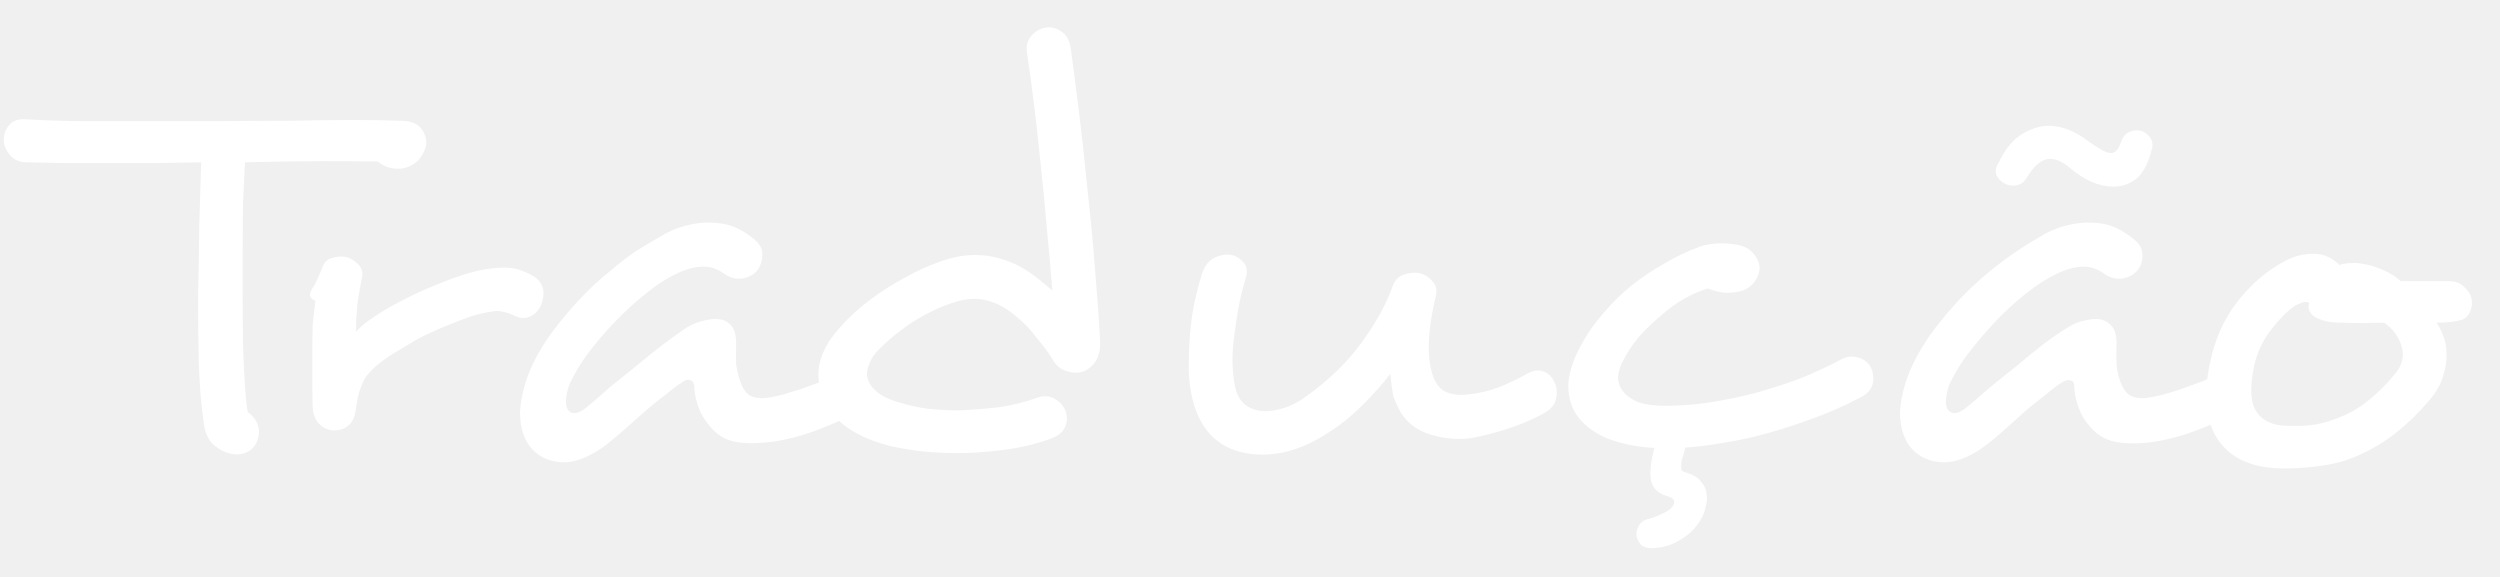
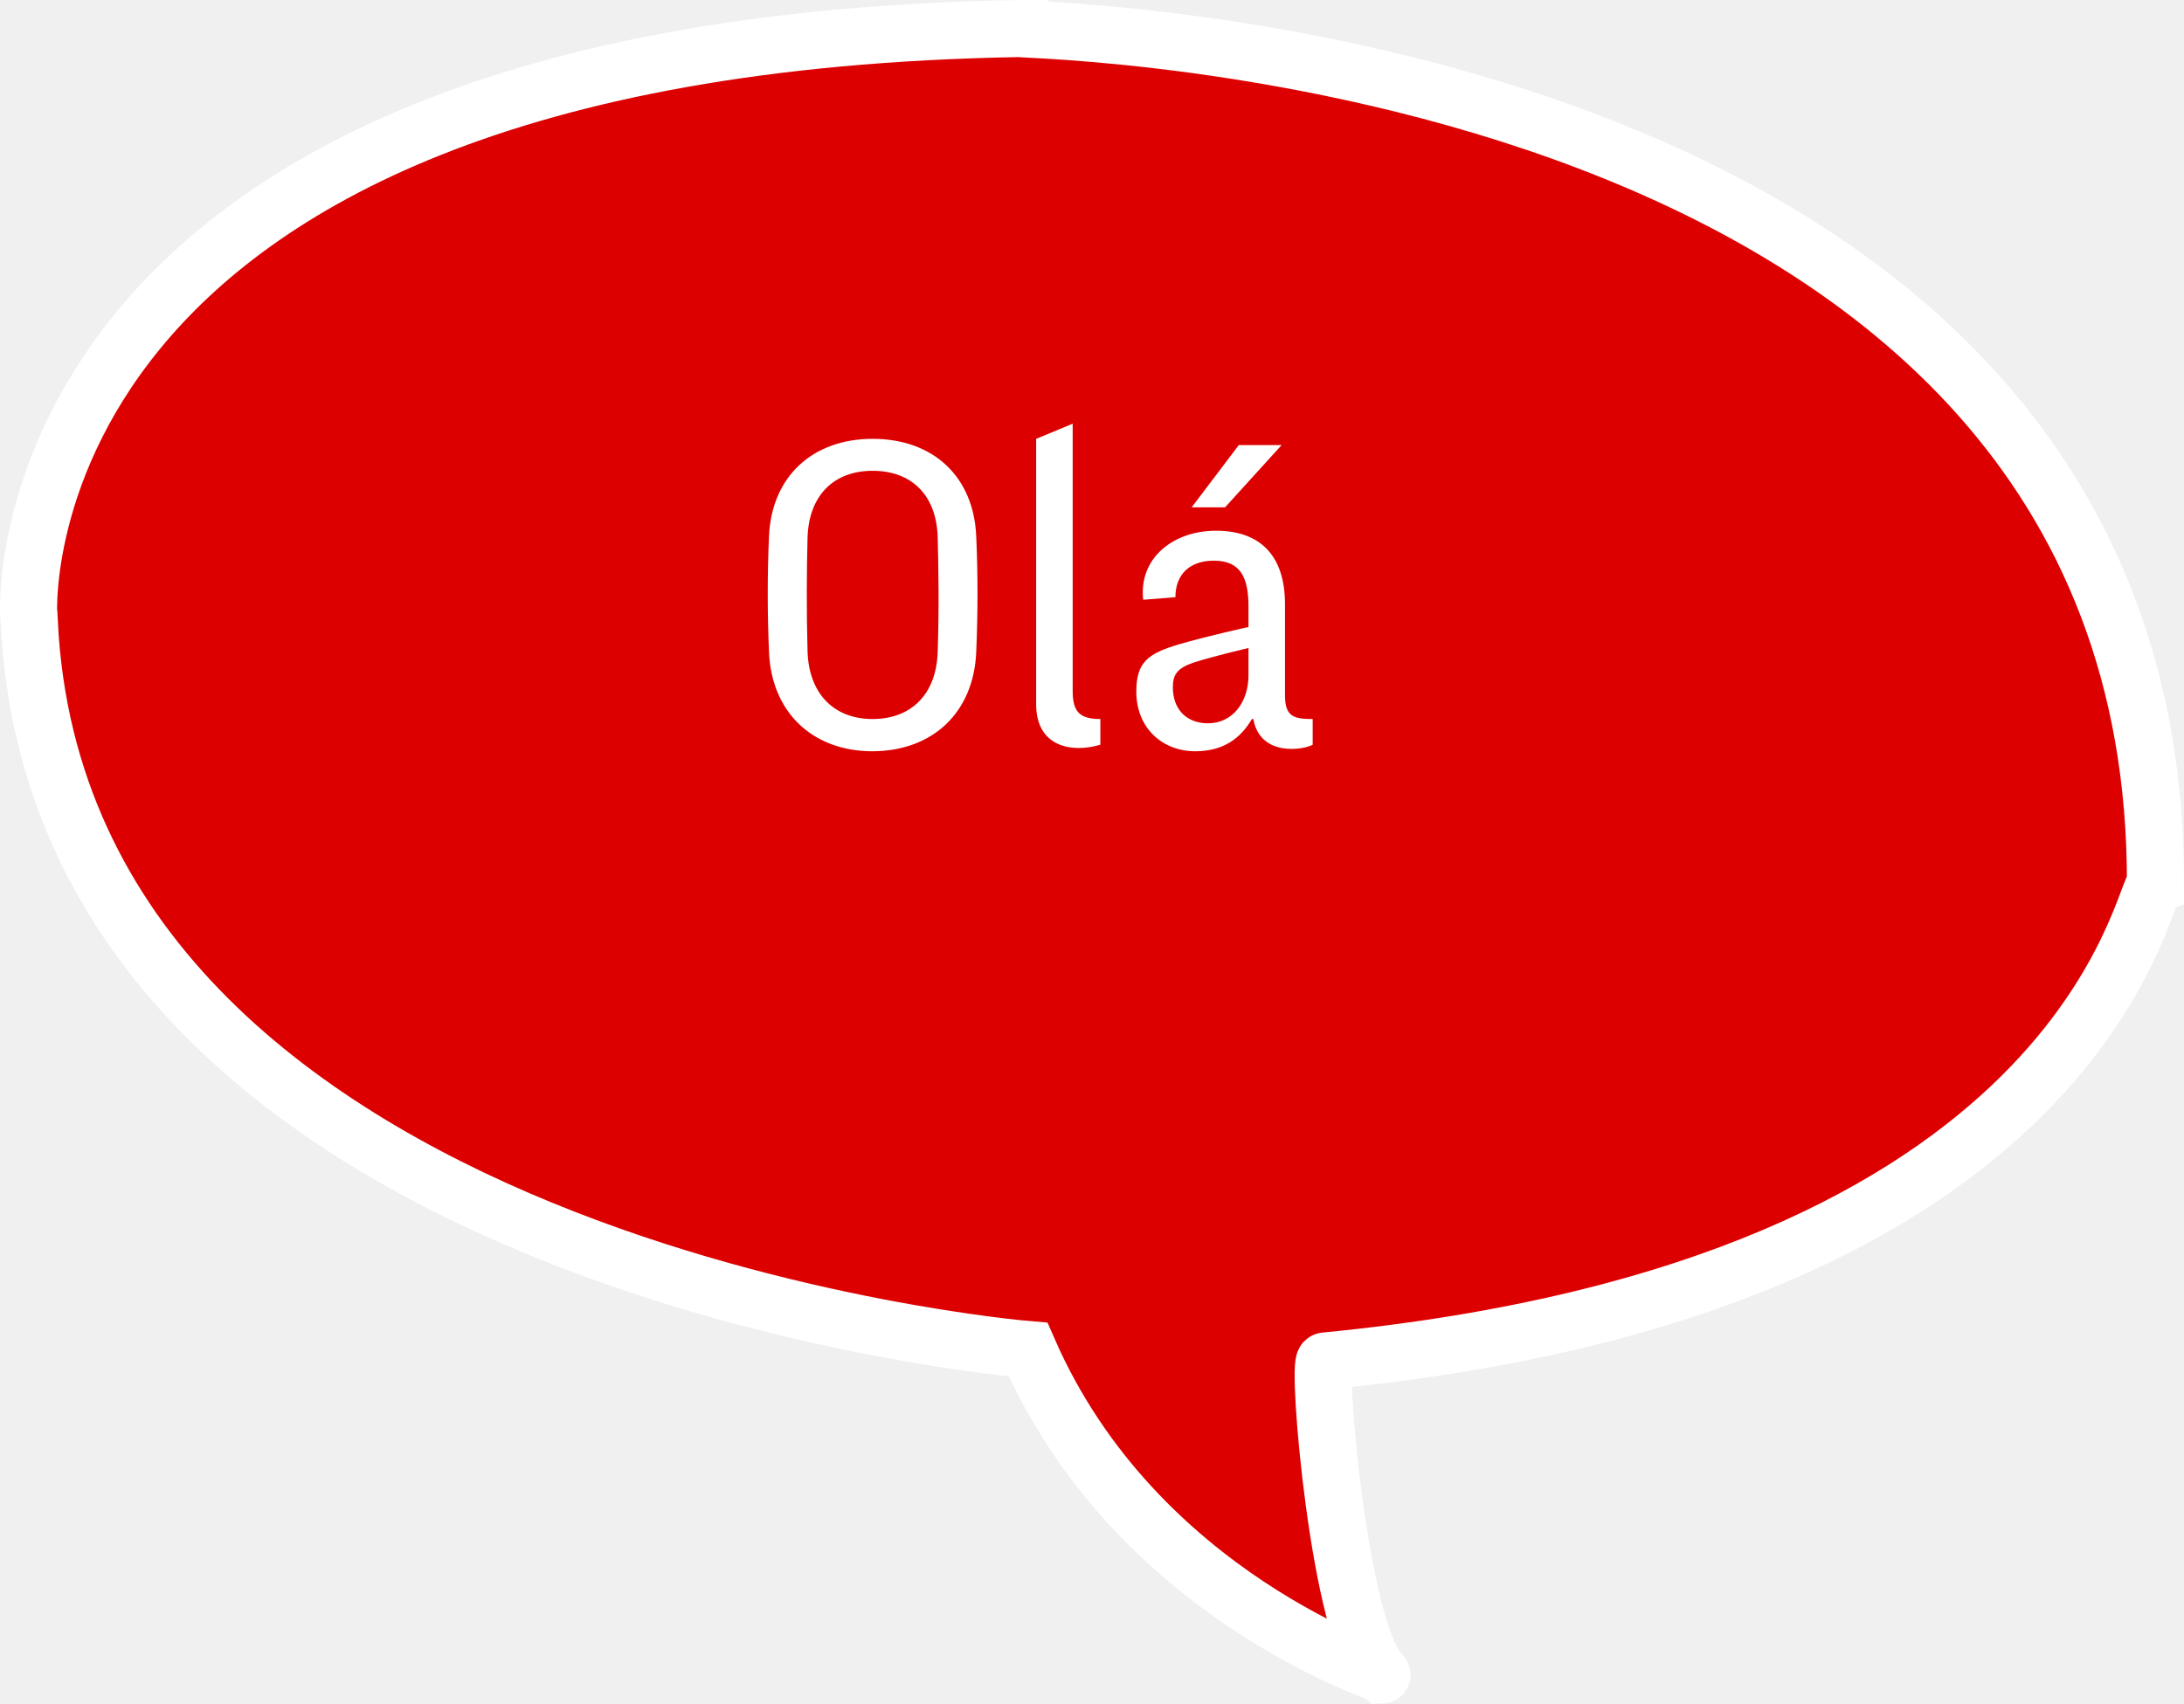
- <svg xmlns="http://www.w3.org/2000/svg" version="1.2" viewBox="0 0 650 150" width="650" height="150">
-   <style>.a{fill:#fff}</style>
-   <path class="a" d="m110.8 37.7q-0.3 1.6-1.5 3.3-1.1 1.5-2.8 2.2-1.7 0.9-4.2 0.6-2.3-0.3-4-1.8-4.8-0.1-14-0.1-9 0-20.6 0.3-0.2 4.2-0.5 10-0.1 5.9-0.1 12.5 0 6.4 0 13.1 0 6.7 0.1 12.5 0.2 5.7 0.5 10.2 0.3 4.5 0.7 6.6 3.2 2.4 2.9 5.7-0.4 3.2-2.6 4.5-2.1 1.2-4.5 0.7-2.3-0.4-4.6-2.3-2.3-2-2.7-6.4-0.9-6.1-1.2-14.5-0.2-8.4-0.2-17.4 0.2-9.2 0.3-18.3 0.3-9.1 0.5-16.9-5.6 0.1-12 0.2-6.5 0-12.6 0-6.2 0-11.7 0-5.4-0.1-9-0.2-2.9 0-4.5-2-1.7-2.1-1.5-4.2 0.1-2.1 1.5-3.6 1.3-1.5 4-1.4 6.3 0.4 14.6 0.5 8.2 0 17.4 0 9.1 0 18.6 0 9.6-0.1 18.2-0.1 8.8-0.2 16.1-0.2 7.5 0 12.6 0.2 3.9 0 5.4 1.9 1.6 1.9 1.4 4.4zm29.4 42.5q-1.1 1.7-2.9 2.3-1.6 0.6-3.9-0.6-1.6-0.7-3-0.9-1.2-0.3-2.4 0-2.4 0.3-5.7 1.3-3.1 1.1-6.7 2.6-3.7 1.5-7.3 3.4-3.4 2-6.5 3.9-2.6 1.7-4.4 3.3-1.8 1.7-2.6 3-1.1 2.2-1.6 4.1-0.4 1.8-0.7 3.9-0.3 2.8-2 4.2-1.5 1.2-3.6 1.2-2.1 0-3.7-1.5-1.7-1.5-1.9-4.5-0.1-2.9-0.1-6.6 0-3.8 0-7.5 0-3.9 0.1-7.4 0.4-3.6 0.7-6.2-1.1-0.4-1.4-1.2-0.1-0.9 0.5-1.8 0.9-1.4 1.5-2.8 0.6-1.3 1.2-2.8 0.7-2.1 2.5-2.5 2-0.7 4-0.2 1.7 0.6 2.9 1.9 1.4 1.4 0.9 3.5-0.3 1.4-0.6 3.1-0.3 1.8-0.6 3.8-0.1 2-0.3 3.9 0 1.8 0 3.1 1.1-1.2 2-1.9 1-0.8 2.2-1.6 3.3-2.3 7.6-4.5 4.4-2.3 8.9-4.1 4.5-1.9 8.9-3.2 4.5-1.2 7.9-1.3 3-0.2 5.4 0.7 2.4 0.9 3.8 1.9 2 1.6 2 4 0 2.3-1.1 4zm84.5 18.2q1.6 1.9 1.1 4.5-0.3 2.6-2.7 4.1-5.1 2.8-11.7 5.2-6.5 2.3-12 2.8-6.6 0.7-10.2-0.7-3.4-1.3-6-5.3-1-1.3-1.9-4-0.8-2.7-0.8-4.8-0.2-1.2-1.2-1.4-0.9-0.3-2.1 0.7-1.6 1-4 3-2.3 1.7-5 4-2.5 2.2-5.3 4.7-2.6 2.3-5.1 4.3-5.6 4.3-10.6 4.7-4.9 0.1-8.1-2.7-3.9-3.5-3.9-10.4 0.2-3.3 1.1-6.4 0.9-3.4 2.4-6.4 2.2-4.5 5.5-8.8 3.3-4.3 6.9-8.1 3.7-3.9 7.5-6.9 3.7-3.2 6.9-5.3 2.7-1.7 6.2-3.7 3.4-2.1 7.3-3 4.1-1 8.4-0.4 4.3 0.5 8.7 4.1 2 1.7 2.1 3.6 0.1 2-0.8 3.7-1.1 2.1-3.8 2.8-2.6 0.6-5-0.9-3.4-2.7-7.7-1.9-4 0.6-9.6 4.3-2.6 1.8-6.1 4.8-3.3 2.9-6.5 6.3-3.1 3.4-6 7.2-2.6 3.6-4.3 7.1-0.9 1.8-1.2 4.3-0.3 2.5 0.9 3.5 1.6 1.3 4.8-1.4 2.3-1.9 5.5-4.8 3.5-2.8 7.1-5.7 3.6-3 7.1-5.7 3.6-2.7 6.2-4.4 2.3-1.3 4.5-1.7 2.4-0.6 4.3-0.2 1.7 0.4 2.8 1.9 1 1.5 1 4.1-0.1 3 0 5.7 0.4 2.5 1.1 4.5 0.9 2.5 2.4 3.5 1.7 0.9 4.2 0.7 2-0.3 4.5-0.9 2.6-0.8 5.1-1.6 2.6-1 5-1.8 2.5-1.1 4.3-2 2.3-1 3.9-0.6 1.7 0.4 2.9 1.8zm61.3-10.1q0.3 4.2-1.8 6.5-1.9 2.1-4.5 2.1-1.8 0-3.6-0.9-1.6-0.9-2.7-3-1.6-2.5-3.9-5.2-2.1-2.9-4.8-5.1-2.5-2.3-5.5-3.7-3-1.3-6-1.3-2.7 0-6 1.2-3.3 1.1-6.6 2.9-3.3 1.7-6.5 4.2-3.1 2.3-5.5 4.8-1.7 1.6-2.4 3.4-0.8 1.8-0.8 3.1 0.2 2.5 2.4 4.4 2.3 2 6.6 3.1 2.4 0.8 6.3 1.4 3.9 0.5 8.7 0.5 4.8-0.2 10.1-0.8 5.2-0.7 10.5-2.6 2.4-0.7 4.2 0.4 1.9 1 2.8 3 0.8 2.1 0 4.1-0.7 2.2-4.2 3.4-6.1 2.1-12.1 2.8-6 0.8-11.6 0.8-5.4 0-9.9-0.5-4.5-0.6-7.6-1.3-9.2-2.3-14-7.1-4.6-4.8-4.8-10.9-0.3-6.7 6.2-13.5 2.8-3.2 6.9-6.3 4.2-3.2 8.8-5.7 4.7-2.7 9.5-4.4 4.9-1.8 9.3-1.8 3.5 0 6.4 0.9 2.9 0.8 5.3 2.1 2.5 1.4 4.5 3 2.1 1.7 3.9 3.2-0.6-7.7-1.4-15.9-0.7-8.4-1.6-16.6-0.8-8-1.7-15.4-0.9-7.5-1.8-13.3-0.6-3 0.9-4.8 1.7-2 3.8-2.3 2.1-0.4 4 0.9 2.1 1.2 2.6 4.5 0.9 6.6 2.1 16.2 1.2 9.6 2.2 20.1 1.2 10.5 2 21 0.9 10.4 1.3 18.4zm118.2 11.2q0.9 1.8 0.4 4-0.3 2.1-2.6 3.6-3.5 2.1-8.6 3.9-5.1 1.8-10.8 2.9-5.1 0.7-10.3-0.8-5.3-1.5-8-5.7-1.2-2.1-2-4.3-0.5-2.4-0.8-5.9-3 3.9-7.4 8.3-4.3 4.2-8.3 6.7-6.1 4.1-12 5.4-5.8 1.2-10.9 0-4.3-1-7.5-3.9-3-2.9-4.6-7.4-1.4-4-1.7-9.1-0.1-5.1 0.3-10.2 0.4-5.1 1.4-9.4 1-4.4 1.9-6.9 0.9-2.4 2.7-3.5 1.8-1 3.8-1 2.2 0 3.9 1.8 1.7 1.6 0.7 4.6-1 3.3-1.8 7.4-0.7 4-1.2 8.1-0.5 3.9-0.3 7.5 0.2 3.6 0.9 6 1.1 3.7 4.8 4.9 2.6 0.8 6 0 3.6-0.7 7.2-3.3 8.9-6.3 14.6-14.1 5.7-7.8 8.2-15 0.9-2.1 2.8-2.7 2-0.7 4.1-0.4 2.1 0.6 3.4 2.2 1.4 1.5 0.8 3.8-1.6 6.6-1.8 12-0.2 5.3 1.2 9.1 1.2 3 3.5 3.9 2.2 0.9 5.1 0.6 4.3-0.4 8.4-1.9 4.1-1.7 7.1-3.4 2.6-1.5 4.5-0.7 2 0.7 2.9 2.9zm38.4 34.9q-1.9 3.6-5.3 5.7-3.2 2.1-7.1 2.4-2.1 0.2-3.4-0.7-1-1.1-1.3-2.4-0.2-1.4 0.6-2.7 0.7-1.4 2.6-1.8 2.1-0.6 3.6-1.4 1.6-0.7 2.4-1.6 0.7-0.8 0.6-1.5-0.2-1-1.8-1.4-4.4-1.2-4.4-5.7 0-2.8 0.9-6.3 0.6-2.4 2.1-3.1 1.5-0.9 2.9-0.6 1.5 0.3 2.3 1.5 1.1 1 0.7 2.4-0.3 1.2-0.7 2.2-0.2 1.1-0.2 1.7 0 0.9 0.2 1.3 0.4 0.3 1.5 0.6 2.5 0.8 3.5 2.3 1.2 1.3 1.4 3 0.3 1.6-0.2 3.3-0.3 1.6-0.9 2.8zm43.5-39.4q1.2 1.9 0.9 4.3-0.3 2.4-3 3.9-6.6 3.5-14 6.1-7.2 2.6-14.5 4.4-7.2 1.6-14.1 2.4-6.7 0.7-12.3 0.3-7.2-0.6-12.1-2.8-4.8-2.3-7.2-5.9-2.3-3.6-2-8.4 0.5-4.8 3.8-10.5 2.2-3.9 5.4-7.5 3.1-3.7 7-6.9 4.1-3.3 8.6-5.8 4.5-2.7 9.4-4.5 1.8-0.6 4.3-0.8 2.6-0.1 4.4 0.2 3.5 0.4 5 2.2 1.6 1.7 1.8 3.8 0 2.1-1.5 4-1.4 1.8-3.9 2.3-1.8 0.4-3.9 0.3-2.1-0.3-4.2-1.1-2.7 0.8-6 2.6-3.2 1.8-6.2 4.5-3 2.5-5.7 5.5-2.5 3-4 6-1.3 2.3-1.4 4.5 0 2.1 1.4 3.8 1.3 1.6 3.9 2.7 2.7 0.9 6.8 0.9 7.5 0 14.8-1.4 7.3-1.3 13.4-3.3 6.3-1.9 10.8-4 4.7-2.1 6.8-3.3 2.2-1.2 4.2-0.6 2.1 0.4 3.3 2.1zm73.3-56q-1.3 5.3-4 7.5-2.7 2.1-6 2-5.6 0-11.4-5-2.7-2.2-5-2.2-3 0-6 4.8-1 1.8-2.8 2.1-1.7 0.3-3.2-0.6-1.1-0.6-1.9-2-0.6-1.5 0.6-3.4 2.4-5 5.8-7.2 3.7-2.3 7.1-2.3 5.1 0 10.2 3.9 4.4 3.2 6 3.2 1.8 0 2.7-3 0.8-2.1 2.4-2.6 1.6-0.6 3-0.1 1.5 0.6 2.3 1.9 0.8 1.4 0.2 3zm24.2 59.4q1.5 2 1.1 4.5-0.4 2.6-2.8 4.1-5.1 2.8-11.6 5.2-6.5 2.3-12 2.9-6.6 0.6-10.3-0.8-3.4-1.3-6-5.2-1-1.4-1.9-4.1-0.8-2.7-0.8-4.8-0.1-1.2-1.1-1.3-0.9-0.3-2.2 0.6-1.6 1-4 3-2.2 1.8-5 4-2.5 2.3-5.2 4.7-2.7 2.4-5.1 4.3-5.7 4.4-10.7 4.7-4.9 0.1-8.1-2.7-3.9-3.5-3.9-10.4 0.2-3.3 1.1-6.4 0.9-3.3 2.4-6.3 2.2-4.5 5.5-8.9 3.3-4.3 6.9-8.1 3.8-3.9 7.5-6.9 3.8-3.1 7-5.2 2.6-1.8 6.1-3.8 3.4-2.1 7.3-3 4.1-1 8.5-0.4 4.3 0.6 8.6 4.2 2 1.6 2.1 3.6 0.2 1.9-0.7 3.6-1.2 2.1-3.9 2.8-2.6 0.6-5-0.9-3.4-2.7-7.6-1.9-4 0.6-9.6 4.3-2.7 1.8-6.2 4.8-3.3 2.9-6.4 6.3-3.2 3.5-6 7.2-2.7 3.6-4.4 7.1-0.9 1.8-1.2 4.3-0.3 2.6 0.9 3.5 1.7 1.3 4.8-1.4 2.3-1.9 5.6-4.8 3.4-2.8 7.1-5.7 3.5-3 7-5.7 3.6-2.7 6.3-4.3 2.2-1.4 4.5-1.8 2.4-0.6 4.2-0.2 1.8 0.5 2.9 2 1 1.5 1 4-0.1 3 0 5.7 0.3 2.6 1 4.5 1 2.6 2.5 3.5 1.6 0.9 4.1 0.7 2-0.3 4.5-0.9 2.6-0.7 5.1-1.6 2.6-0.9 5-1.8 2.5-1.1 4.3-2 2.3-1 4-0.6 1.6 0.5 2.8 1.8zm39.1-1.2q2.9-3.4 1.7-7.2-1.1-3.7-4.5-6.1-2.2 0-5.4 0.1-3 0-5.7-0.1-4.2 0-6.8-1.4-2.3-1.5-1.6-3.7-0.7-0.5-1.7-0.2-0.7 0.3-1.9 0.8-3.1 2.1-6.6 6.7-3.5 4.7-4.4 10.5-1.3 7.2 0.9 10.5 2.5 3.6 8 3.6 4.3 0.2 7.8-0.4 3.6-0.8 6.3-2 3.9-1.6 7.5-4.6 3.6-3 6.4-6.5zm20-18.3q0 1.2-0.6 2.4-0.6 1.2-1.8 1.8-2.6 0.8-6.8 0.8 0.9 1.2 1.7 3.3 0.9 2.1 0.9 4.8 0.1 2.7-0.9 5.8-0.9 3.2-3.6 6.3-8.3 9.8-18 14.1-4.2 2-8.9 2.7-4.6 0.8-9.9 0.9-13.6 0.3-18.7-8.4-4.1-7-1.5-19 0.9-4.5 2.7-8.6 1.9-4.2 4.6-7.6 2.8-3.5 6-6.2 3.3-2.7 6.9-4.5 3.4-1.6 6.9-1.5 3.6 0 6.6 2.9 1.4-0.5 3-0.5 1.7-0.1 2.9 0.2 2.5 0.3 5.4 1.6 2.8 1.2 4.6 2.9h12.5q2.7 0 4.3 1.8 1.8 1.8 1.7 4z" />
+ <svg xmlns="http://www.w3.org/2000/svg" version="1.2" viewBox="14.74 19 765.26 597">
+   <style>.a{fill:#d00;stroke:#fff;stroke-miterlimit:100;stroke-width:20}.b{fill:#fff}</style>
+   <path class="a" d="m375 492c0 0-339-27.9-350-255-1-1.1-13-201.9 347-208 0 0.9 399 5 398 300-5 1.9-24 141.1-291 167-3-0.1 5 96.1 20 110 2-0.1-86-26.9-124-114z" />
+   <path class="b" d="m320.5 271c-13.6 0-22.3-8.9-22.8-23.6-0.4-14.5-0.3-28.6 0-40.1 0.5-14.7 9.2-23.3 22.8-23.3 13.7 0 22.4 8.6 22.8 23.3 0.3 11.5 0.5 25.6 0 40.1-0.4 14.7-9.1 23.6-22.8 23.6zm0 11.3c21.2-0.1 35.4-13.7 36.3-34.7 0.6-13.8 0.6-27.6 0-40.7-0.9-20.8-15-34.1-36.3-34.1-21.1 0-35.4 13.3-36.3 34.1-0.6 13.1-0.6 26.9 0 40.7 0.9 21 15.2 34.7 36.3 34.7zm79.8-11.3c-7 0-9.7-2.3-9.7-9.8v-93.7l-12.8 5.3v93c0 15 12.5 17.2 22.5 14.2zm74.4 0c-6.4 0-9.7-0.7-9.7-8.2v-32c0-17.4-9-25.8-24.2-25.8-14.5 0-27.1 9.2-25.5 24.2l11.3-0.9c0-7.9 4.9-12.8 13.5-12.8 9.3 0 12.1 5.9 12.1 16.1v7.2c0.3-0.2-15 3.3-24.3 6-11.2 3.3-15 6.5-15 16.6 0 12.9 9.3 20.9 20.6 20.9 9.9 0 15.9-4.5 19.9-11.3h0.5c2.4 13.4 17.7 10.8 20.8 9zm-41.7-19.8c6.5-2.1 19.2-5.1 19.2-5.1v9.6c0 9.3-5.5 16.8-14.2 16.8-7.2 0-12.3-4.6-12.3-12.6 0-4.5 1.5-6.7 7.3-8.7zm15.8-76.2l-16.5 21.8h11.7l19.8-21.8z" />
</svg>
